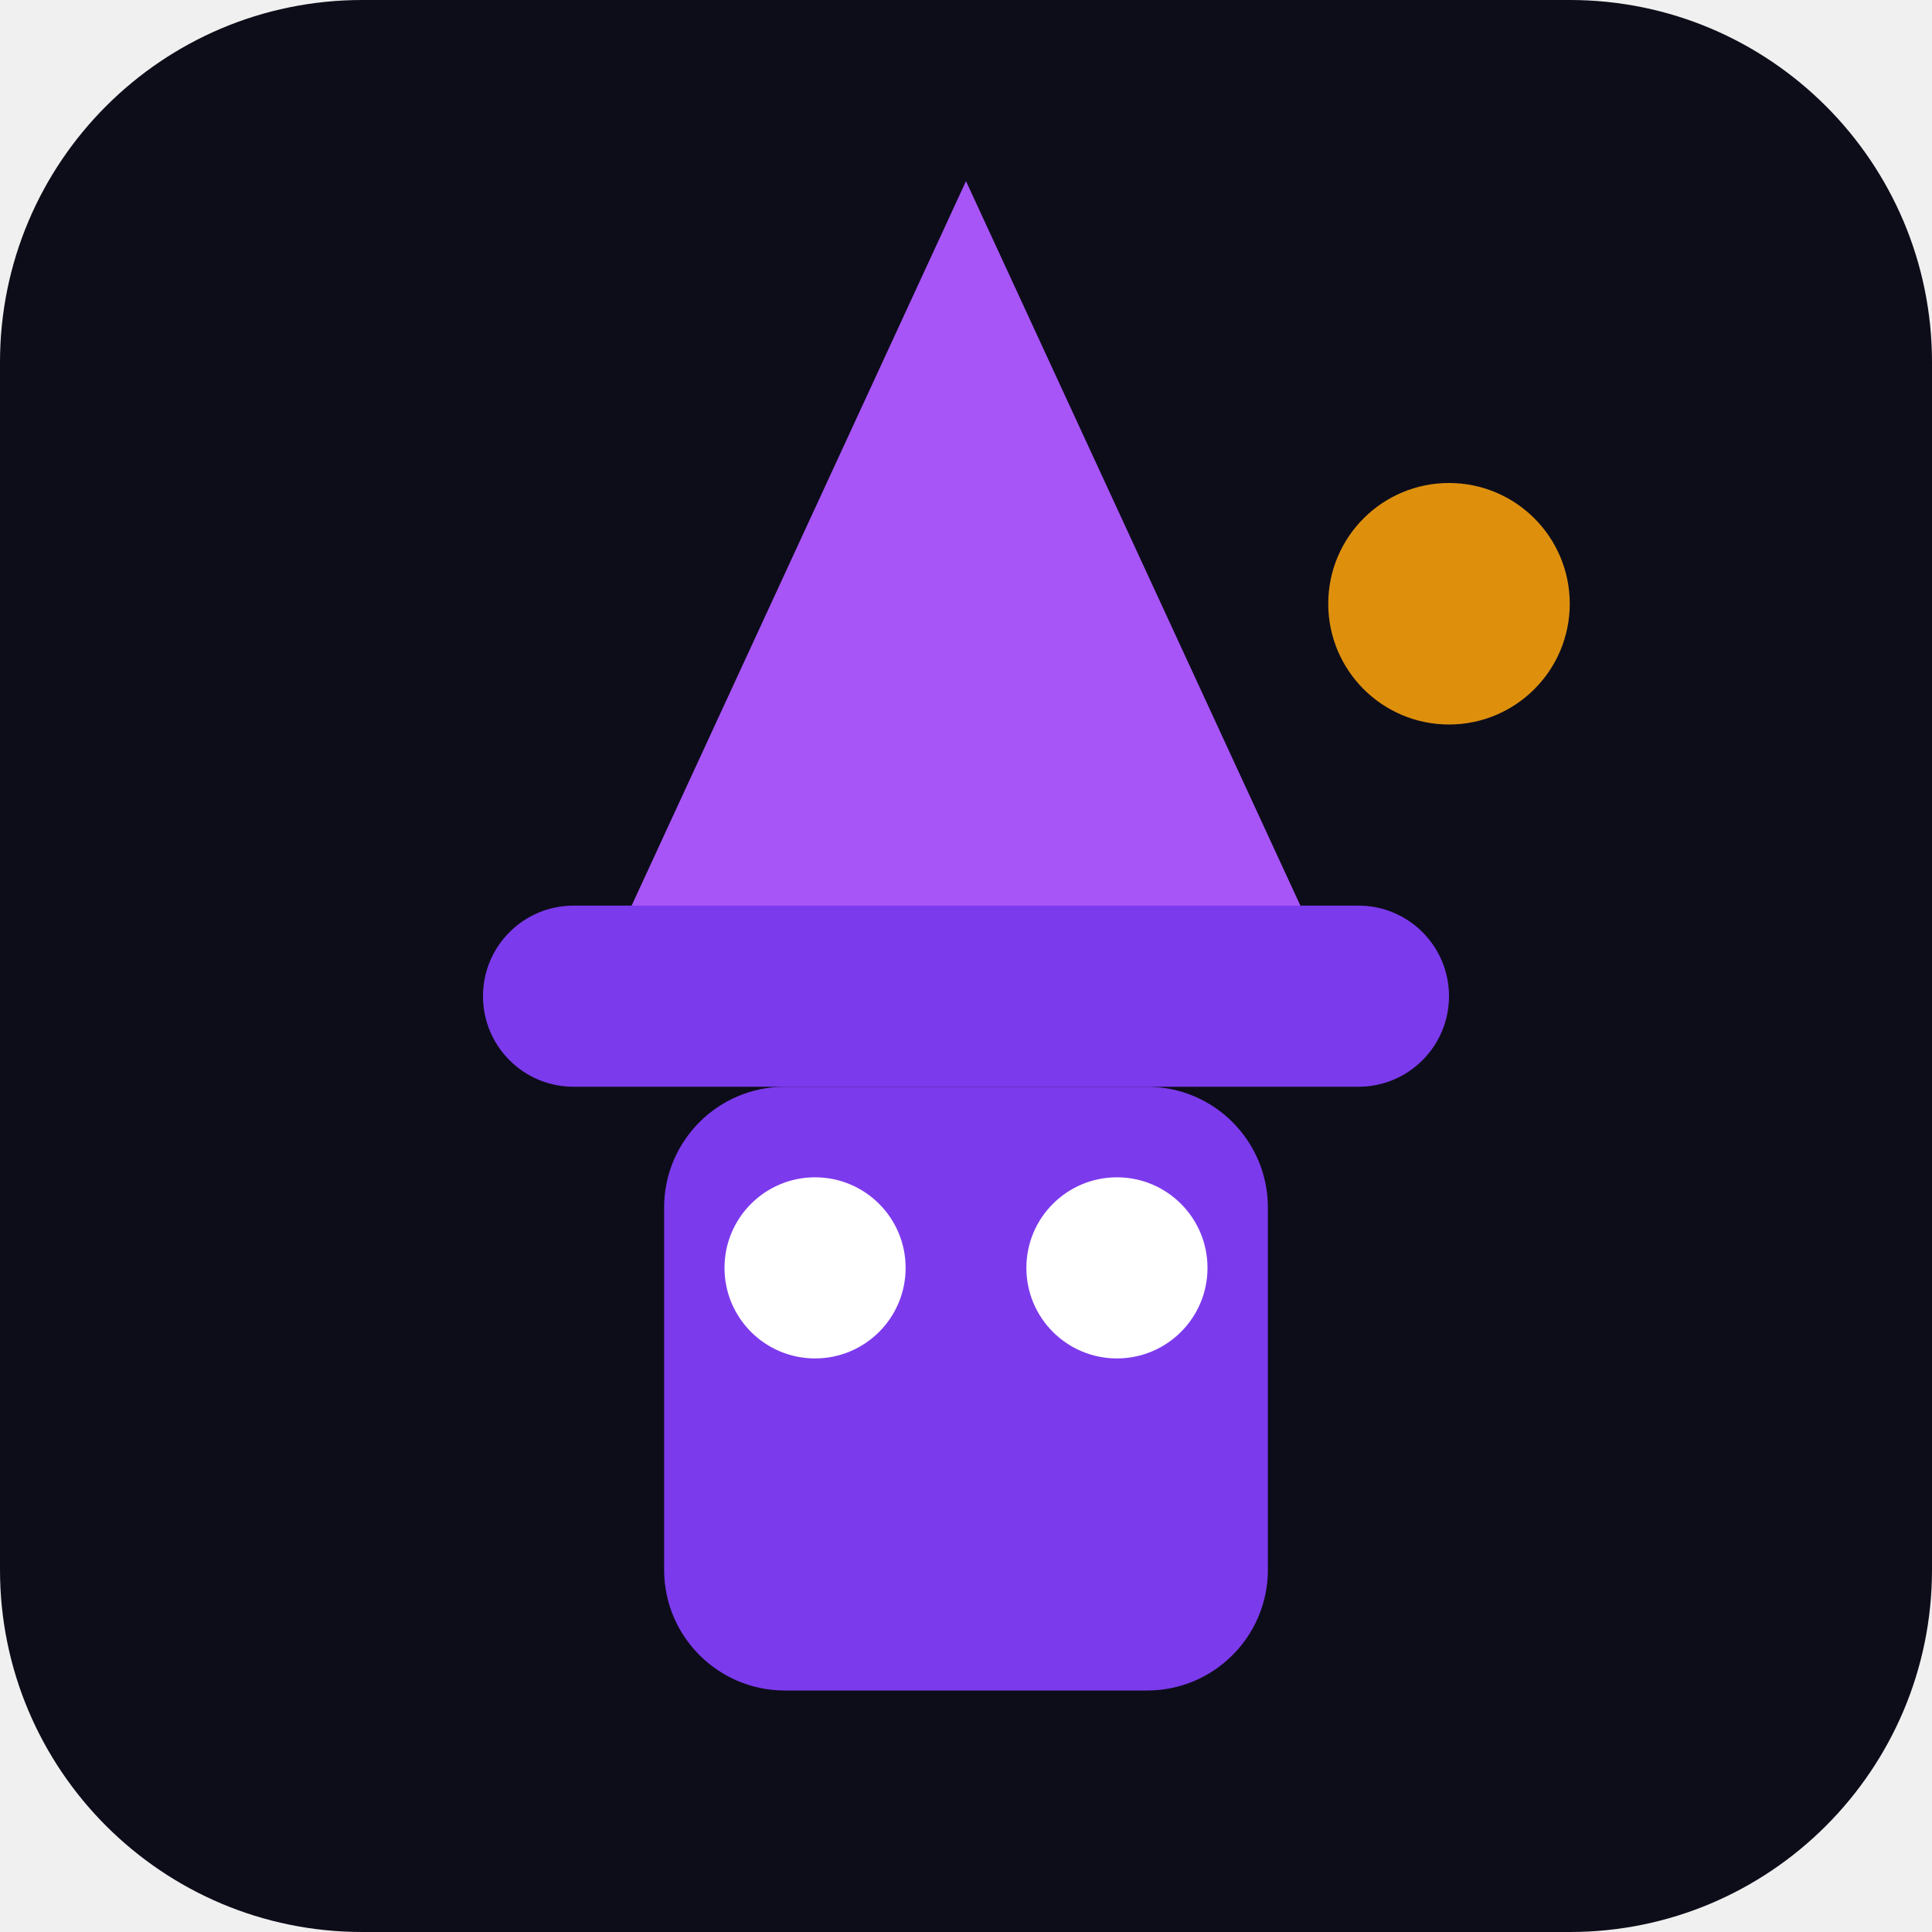
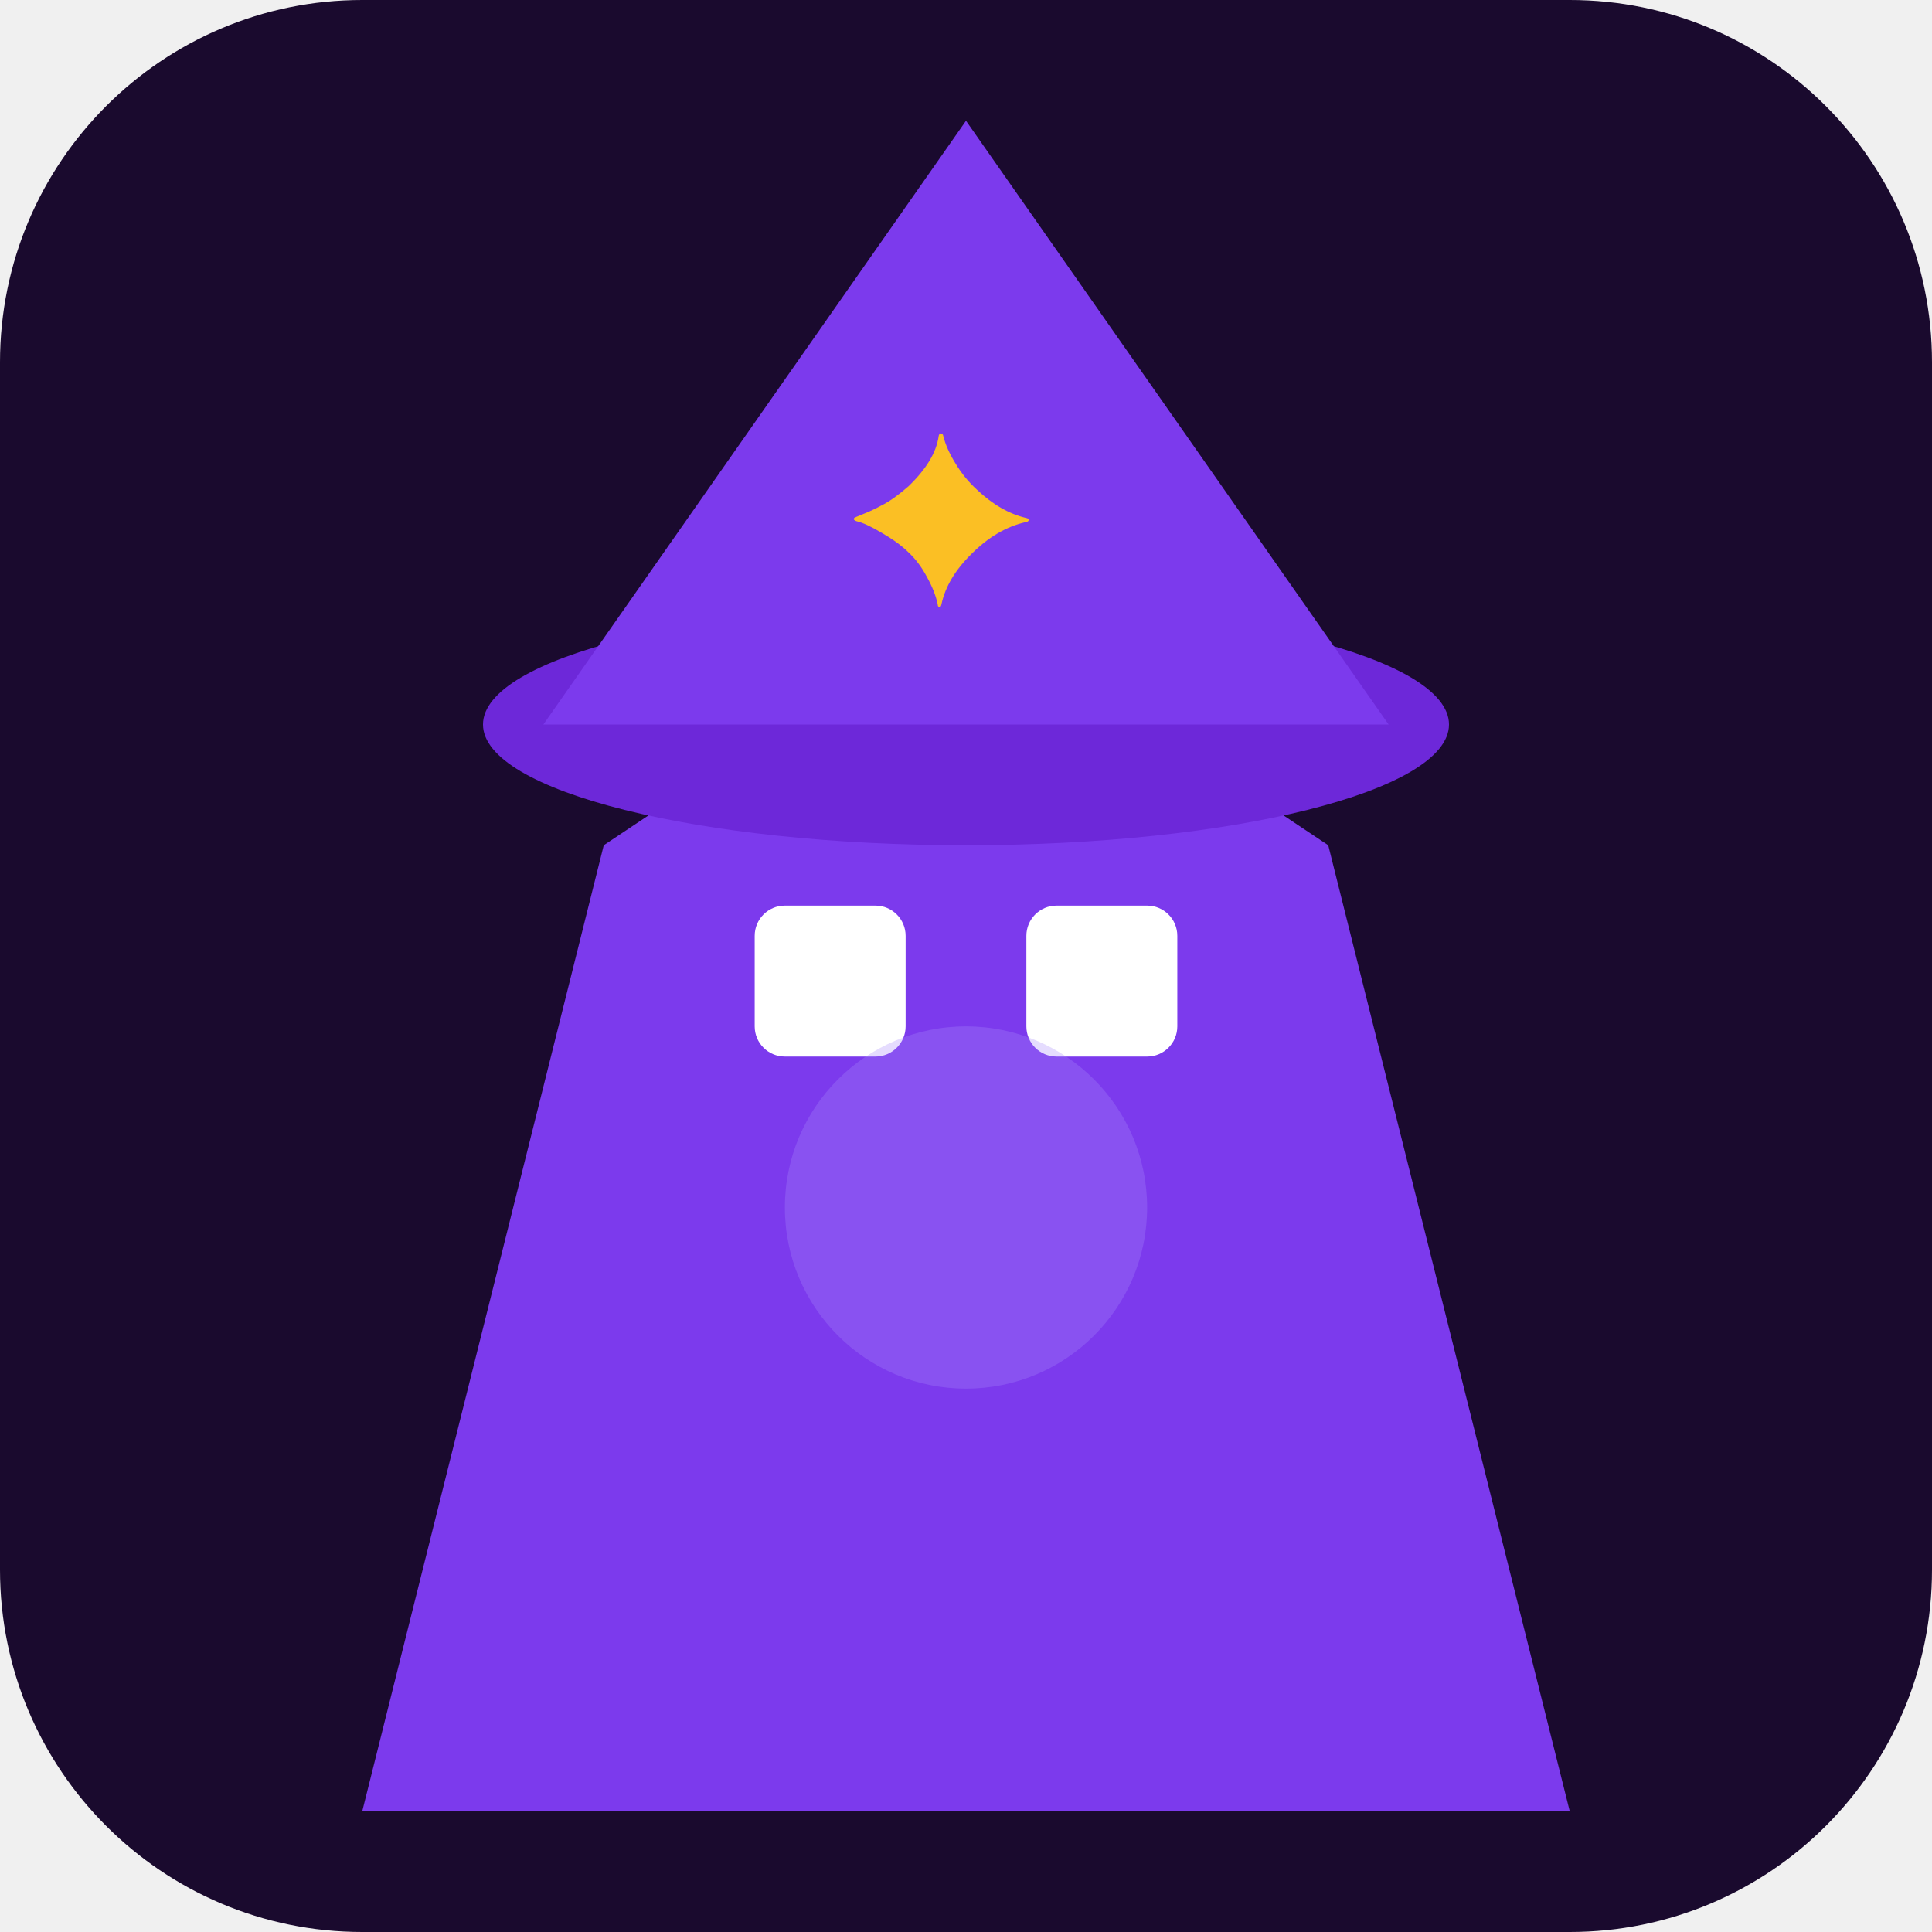
- <svg xmlns="http://www.w3.org/2000/svg" viewBox="0 0 32 32" width="32" height="32">
-   <rect width="32" height="32" rx="6" fill="#0d0d1a" />
-   <polygon points="16,3 22,16 10,16" fill="#a855f7" />
-   <rect x="8" y="15" width="16" height="3" rx="1.5" fill="#7c3aed" />
-   <rect x="11" y="18" width="10" height="10" rx="2" fill="#7c3aed" />
-   <circle cx="13.5" cy="21" r="1.5" fill="white" />
-   <circle cx="18.5" cy="21" r="1.5" fill="white" />
-   <circle cx="24" cy="10" r="2" fill="#f59e0b" opacity="0.9" />
+ <svg xmlns="http://www.w3.org/2000/svg" viewBox="0 0 64 64" fill="none">
+   <rect width="64" height="64" rx="12" fill="#1a0a2e" />
+   <polygon points="12,60 20,28 32,20 44,28 52,60" fill="#7c3aed" />
+   <ellipse cx="32" cy="24" rx="16" ry="4" fill="#6d28d9" />
+   <polygon points="18,24 32,4 46,24" fill="#7c3aed" />
+   <text x="28" y="20" font-size="8" fill="#fbbf24">✦</text>
+   <rect x="25" y="30" width="5" height="5" rx="1" fill="#fff" />
+   <rect x="34" y="30" width="5" height="5" rx="1" fill="#fff" />
+   <circle cx="32" cy="40" r="6" fill="#a78bfa" opacity="0.3" />
</svg>
